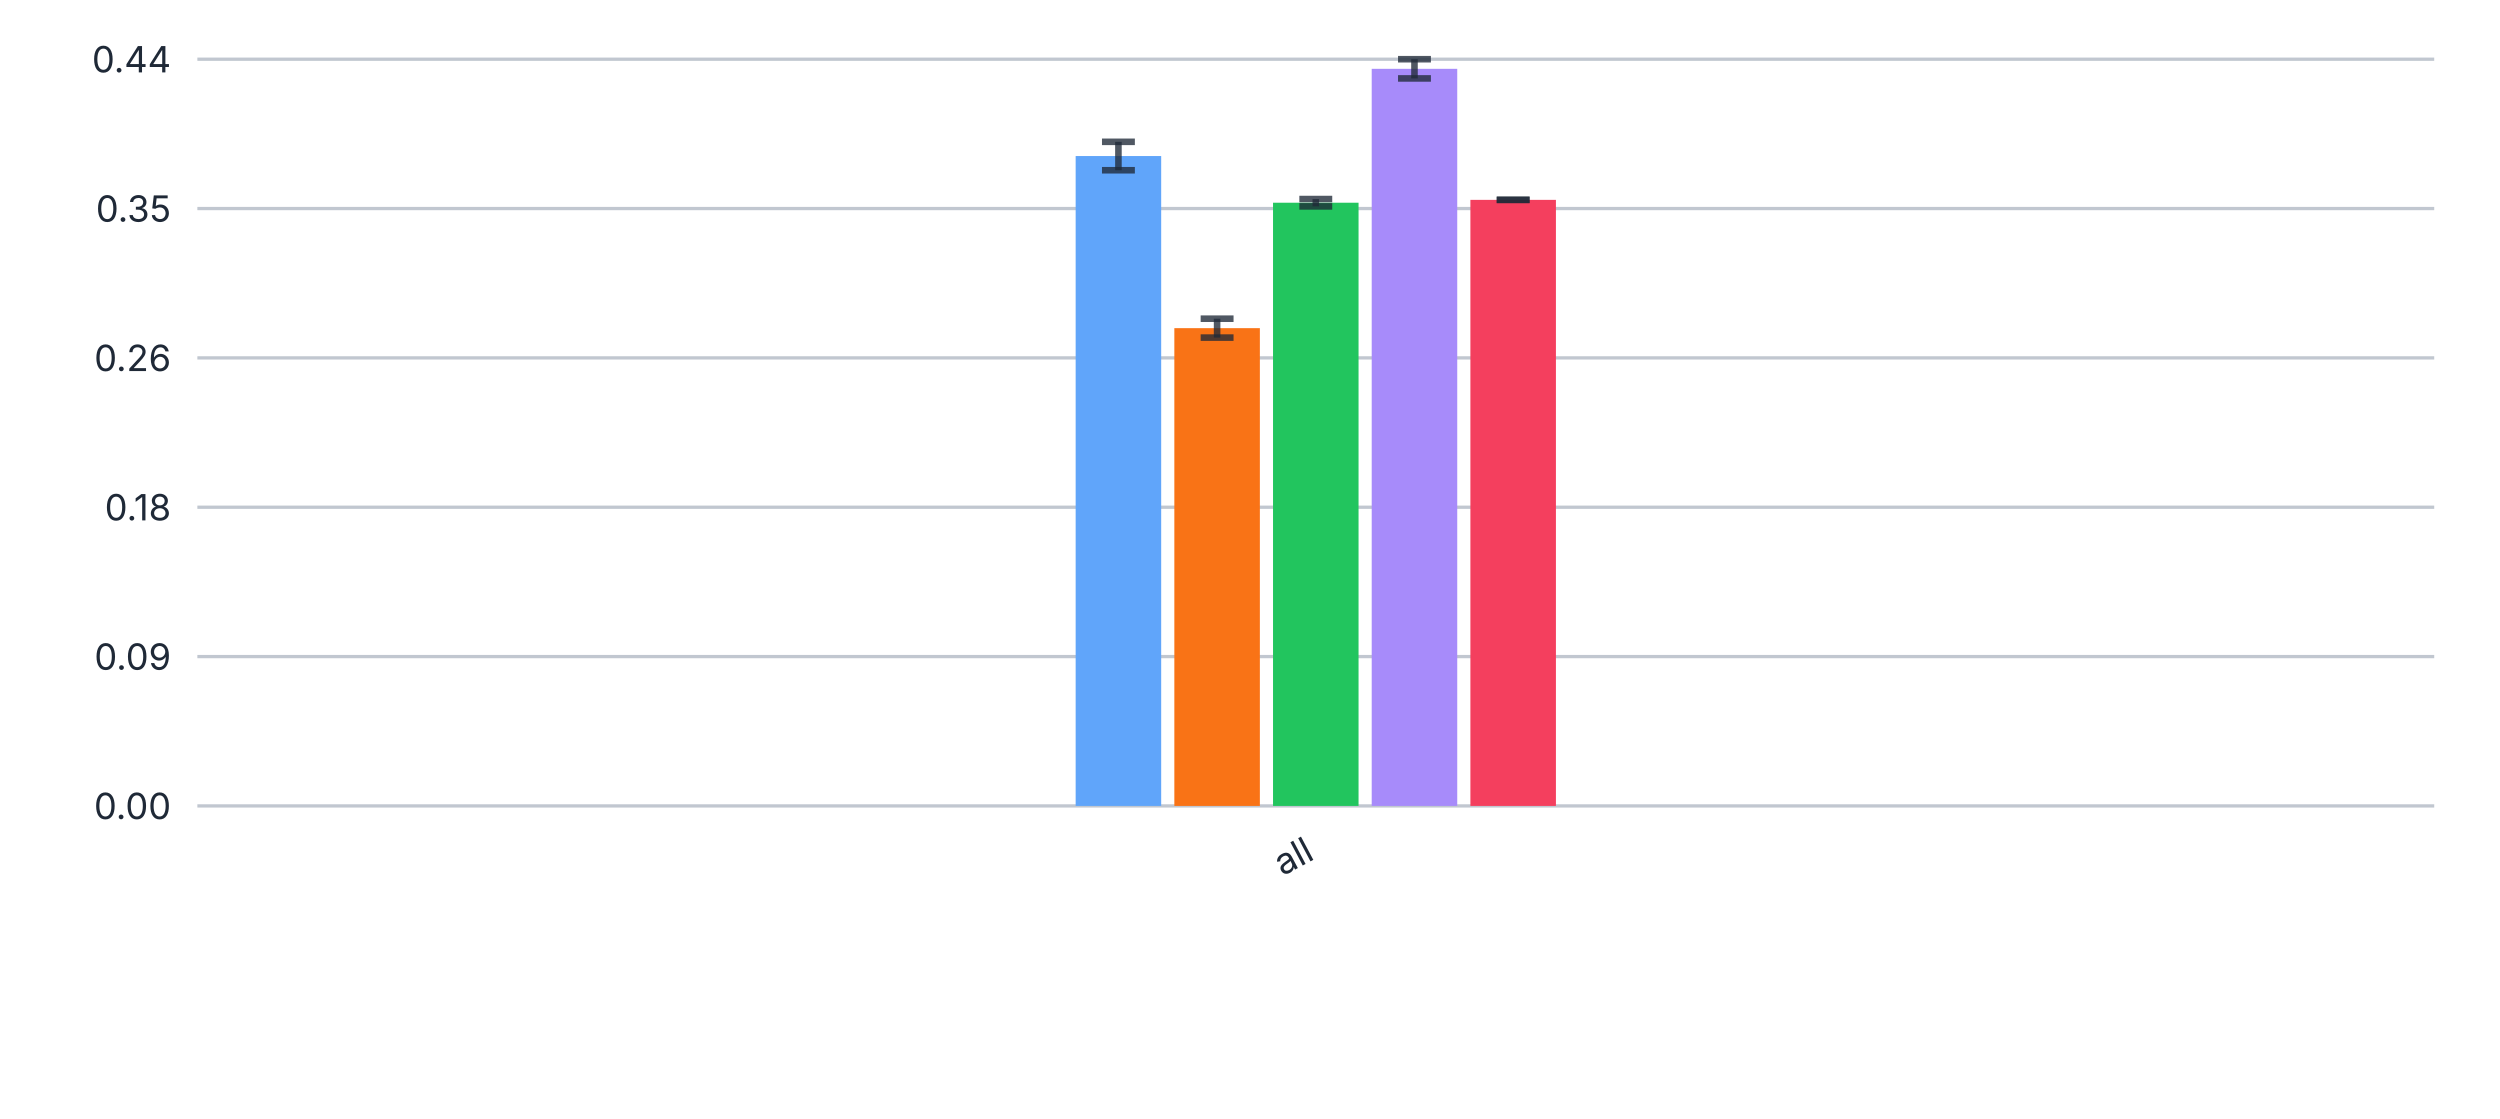
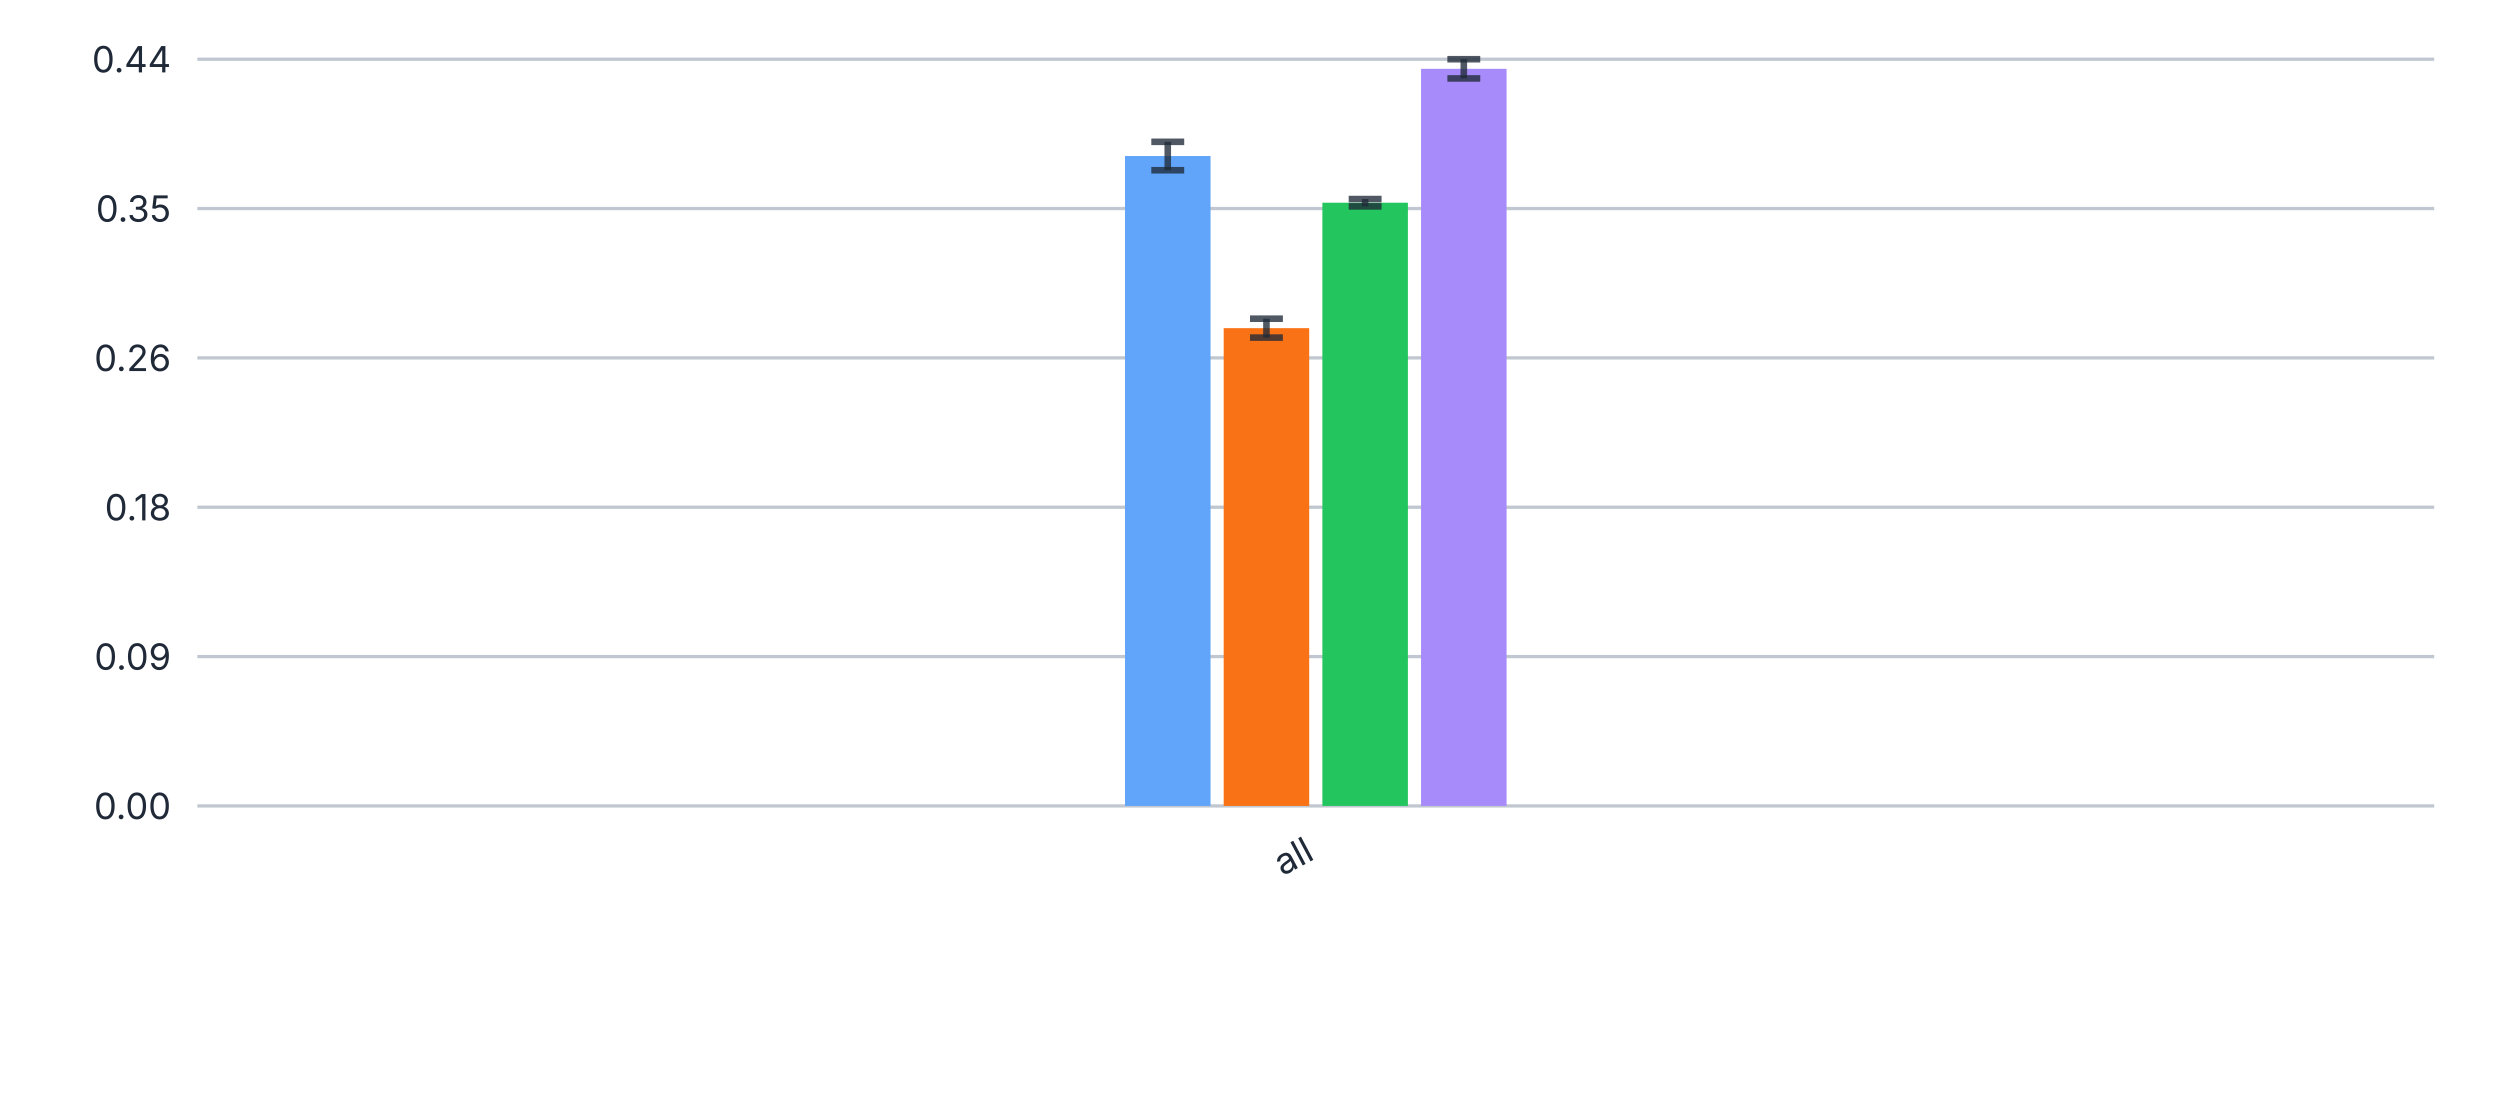
<svg xmlns="http://www.w3.org/2000/svg" width="760" height="340" viewBox="0 0 760 340" style="color: rgb(31, 41, 55); font-family: Inter, Arial, sans-serif; background-color: rgba(0, 0, 0, 0);">
  <rect x="0" y="0" width="760" height="340" fill="rgb(255, 255, 255)" />
  <g transform="translate(0, 0)">
    <line x1="60" x2="740" y1="245" y2="245" stroke="#64748b66" stroke-width="1" />
    <text x="52" y="249" text-anchor="end" fill="currentColor" font-size="11">0.00</text>
    <line x1="60" x2="740" y1="199.6" y2="199.6" stroke="#64748b66" stroke-width="1" />
    <text x="52" y="203.6" text-anchor="end" fill="currentColor" font-size="11">0.09</text>
    <line x1="60" x2="740" y1="154.2" y2="154.2" stroke="#64748b66" stroke-width="1" />
    <text x="52" y="158.2" text-anchor="end" fill="currentColor" font-size="11">0.18</text>
    <line x1="60" x2="740" y1="108.8" y2="108.8" stroke="#64748b66" stroke-width="1" />
    <text x="52" y="112.8" text-anchor="end" fill="currentColor" font-size="11">0.26</text>
    <line x1="60" x2="740" y1="63.4" y2="63.4" stroke="#64748b66" stroke-width="1" />
    <text x="52" y="67.4" text-anchor="end" fill="currentColor" font-size="11">0.35</text>
    <line x1="60" x2="740" y1="18" y2="18" stroke="#64748b66" stroke-width="1" />
    <text x="52" y="22" text-anchor="end" fill="currentColor" font-size="11">0.44</text>
-     <rect x="327" y="47.435" width="26" height="197.565" fill="#60a5fa" style="cursor: crosshair;" />
-     <line x1="340" x2="340" y1="43.115" y2="51.754" stroke="currentColor" stroke-opacity="0.78" stroke-width="2" />
-     <line x1="335" x2="345" y1="43.115" y2="43.115" stroke="currentColor" stroke-opacity="0.78" stroke-width="2" />
-     <line x1="335" x2="345" y1="51.754" y2="51.754" stroke="currentColor" stroke-opacity="0.78" stroke-width="2" />
-     <rect x="357" y="99.758" width="26" height="145.242" fill="#f97316" style="cursor: crosshair;" />
-     <line x1="370" x2="370" y1="96.884" y2="102.632" stroke="currentColor" stroke-opacity="0.78" stroke-width="2" />
-     <line x1="365" x2="375" y1="96.884" y2="96.884" stroke="currentColor" stroke-opacity="0.78" stroke-width="2" />
-     <line x1="365" x2="375" y1="102.632" y2="102.632" stroke="currentColor" stroke-opacity="0.78" stroke-width="2" />
-     <rect x="387" y="61.627" width="26" height="183.373" fill="#22c55e" style="cursor: crosshair;" />
-     <line x1="400" x2="400" y1="60.51" y2="62.743" stroke="currentColor" stroke-opacity="0.78" stroke-width="2" />
-     <line x1="395" x2="405" y1="60.51" y2="60.51" stroke="currentColor" stroke-opacity="0.78" stroke-width="2" />
-     <line x1="395" x2="405" y1="62.743" y2="62.743" stroke="currentColor" stroke-opacity="0.78" stroke-width="2" />
-     <rect x="417" y="20.922" width="26" height="224.078" fill="#a78bfa" style="cursor: crosshair;" />
-     <line x1="430" x2="430" y1="18" y2="23.843" stroke="currentColor" stroke-opacity="0.78" stroke-width="2" />
-     <line x1="425" x2="435" y1="18" y2="18" stroke="currentColor" stroke-opacity="0.78" stroke-width="2" />
-     <line x1="425" x2="435" y1="23.843" y2="23.843" stroke="currentColor" stroke-opacity="0.78" stroke-width="2" />
-     <rect x="447" y="60.758" width="26" height="184.242" fill="#f43f5e" style="cursor: crosshair;" />
-     <line x1="460" x2="460" y1="60.758" y2="60.758" stroke="currentColor" stroke-opacity="0.78" stroke-width="2" />
-     <line x1="455" x2="465" y1="60.758" y2="60.758" stroke="currentColor" stroke-opacity="0.78" stroke-width="2" />
-     <line x1="455" x2="465" y1="60.758" y2="60.758" stroke="currentColor" stroke-opacity="0.78" stroke-width="2" />
+     <rect x="342" y="47.435" width="26" height="197.565" fill="#60a5fa" style="cursor: crosshair;" />
+     <line x1="355" x2="355" y1="43.115" y2="51.754" stroke="currentColor" stroke-opacity="0.78" stroke-width="2" />
+     <line x1="350" x2="360" y1="43.115" y2="43.115" stroke="currentColor" stroke-opacity="0.78" stroke-width="2" />
+     <line x1="350" x2="360" y1="51.754" y2="51.754" stroke="currentColor" stroke-opacity="0.78" stroke-width="2" />
+     <rect x="372" y="99.758" width="26" height="145.242" fill="#f97316" style="cursor: crosshair;" />
+     <line x1="385" x2="385" y1="96.884" y2="102.632" stroke="currentColor" stroke-opacity="0.78" stroke-width="2" />
+     <line x1="380" x2="390" y1="96.884" y2="96.884" stroke="currentColor" stroke-opacity="0.78" stroke-width="2" />
+     <line x1="380" x2="390" y1="102.632" y2="102.632" stroke="currentColor" stroke-opacity="0.78" stroke-width="2" />
+     <rect x="402" y="61.627" width="26" height="183.373" fill="#22c55e" style="cursor: crosshair;" />
+     <line x1="415" x2="415" y1="60.51" y2="62.743" stroke="currentColor" stroke-opacity="0.78" stroke-width="2" />
+     <line x1="410" x2="420" y1="60.51" y2="60.51" stroke="currentColor" stroke-opacity="0.78" stroke-width="2" />
+     <line x1="410" x2="420" y1="62.743" y2="62.743" stroke="currentColor" stroke-opacity="0.78" stroke-width="2" />
+     <rect x="432" y="20.922" width="26" height="224.078" fill="#a78bfa" style="cursor: crosshair;" />
+     <line x1="445" x2="445" y1="18" y2="23.843" stroke="currentColor" stroke-opacity="0.78" stroke-width="2" />
+     <line x1="440" x2="450" y1="18" y2="18" stroke="currentColor" stroke-opacity="0.78" stroke-width="2" />
+     <line x1="440" x2="450" y1="23.843" y2="23.843" stroke="currentColor" stroke-opacity="0.78" stroke-width="2" />
    <text x="400" y="261" transform="rotate(-28 400 261)" text-anchor="end" fill="currentColor" font-size="11">all</text>
  </g>
</svg>
